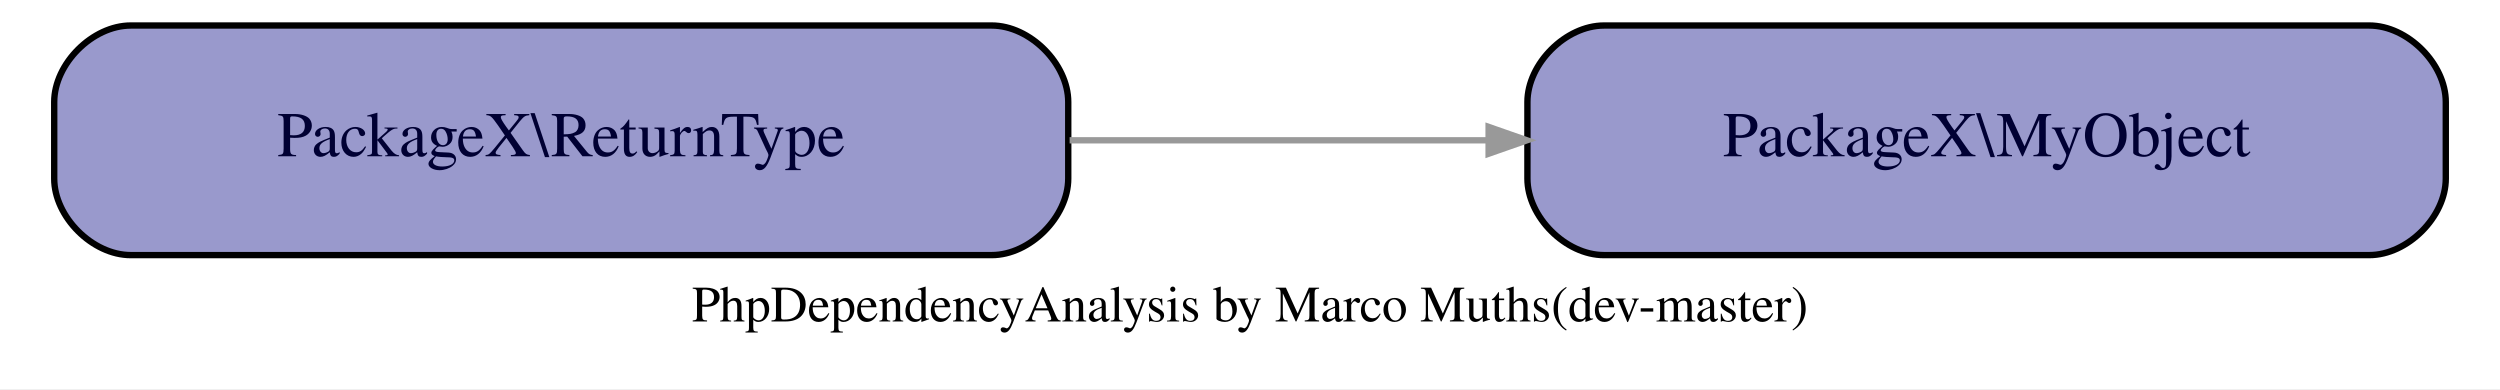
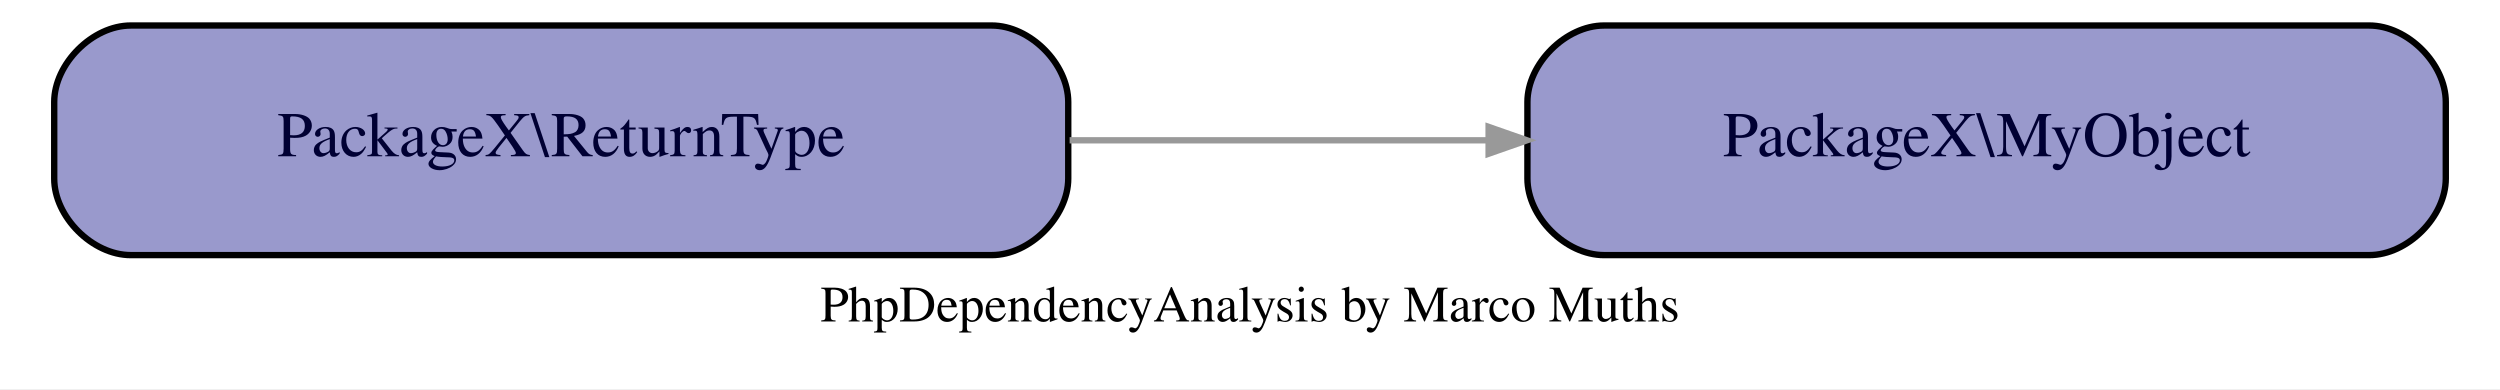
<svg xmlns="http://www.w3.org/2000/svg" width="392pt" height="61pt" viewBox="0.00 0.00 392.00 61.00">
  <g id="graph0" class="graph" transform="scale(1 1) rotate(0) translate(4 57)">
    <polygon fill="white" stroke="none" points="-4,4 -4,-57 388,-57 388,4 -4,4" />
-     <text text-anchor="middle" x="192" y="-6.6" font-family="Times,serif" font-size="8.00">PhpDependencyAnalysis by Marco Muths(dev-master)</text>
+     <text text-anchor="middle" x="192" y="-6.6" font-family="Times,serif" font-size="8.00">PhpDependencyAnalysis by Marco Muths</text>
    <g id="node1" class="node">
      <path fill="#9999cc" stroke="black" d="M151.5,-53C151.5,-53 16.5,-53 16.5,-53 10.5,-53 4.5,-47 4.5,-41 4.5,-41 4.5,-29 4.5,-29 4.5,-23 10.5,-17 16.5,-17 16.5,-17 151.5,-17 151.5,-17 157.5,-17 163.5,-23 163.5,-29 163.5,-29 163.5,-41 163.5,-41 163.5,-47 157.5,-53 151.5,-53" />
      <text text-anchor="middle" x="84" y="-32.5" font-family="Times,serif" font-size="10.00" fill="#000033">PackageX\ReturnType</text>
    </g>
    <g id="node2" class="node">
      <path fill="#9999cc" stroke="black" d="M367.5,-53C367.5,-53 247.5,-53 247.5,-53 241.5,-53 235.5,-47 235.5,-41 235.5,-41 235.5,-29 235.5,-29 235.5,-23 241.5,-17 247.5,-17 247.5,-17 367.5,-17 367.5,-17 373.5,-17 379.5,-23 379.5,-29 379.5,-29 379.5,-41 379.5,-41 379.5,-47 373.5,-53 367.5,-53" />
      <text text-anchor="middle" x="307.5" y="-32.5" font-family="Times,serif" font-size="10.00" fill="#000033">PackageX\MyObject</text>
    </g>
    <g id="edge1" class="edge">
      <path fill="none" stroke="#999999" d="M163.716,-35C184.993,-35 207.996,-35 229.195,-35" />
      <polygon fill="#999999" stroke="#999999" points="229.416,-37.1 235.416,-35 229.416,-32.9 229.416,-37.1" />
    </g>
  </g>
</svg>
